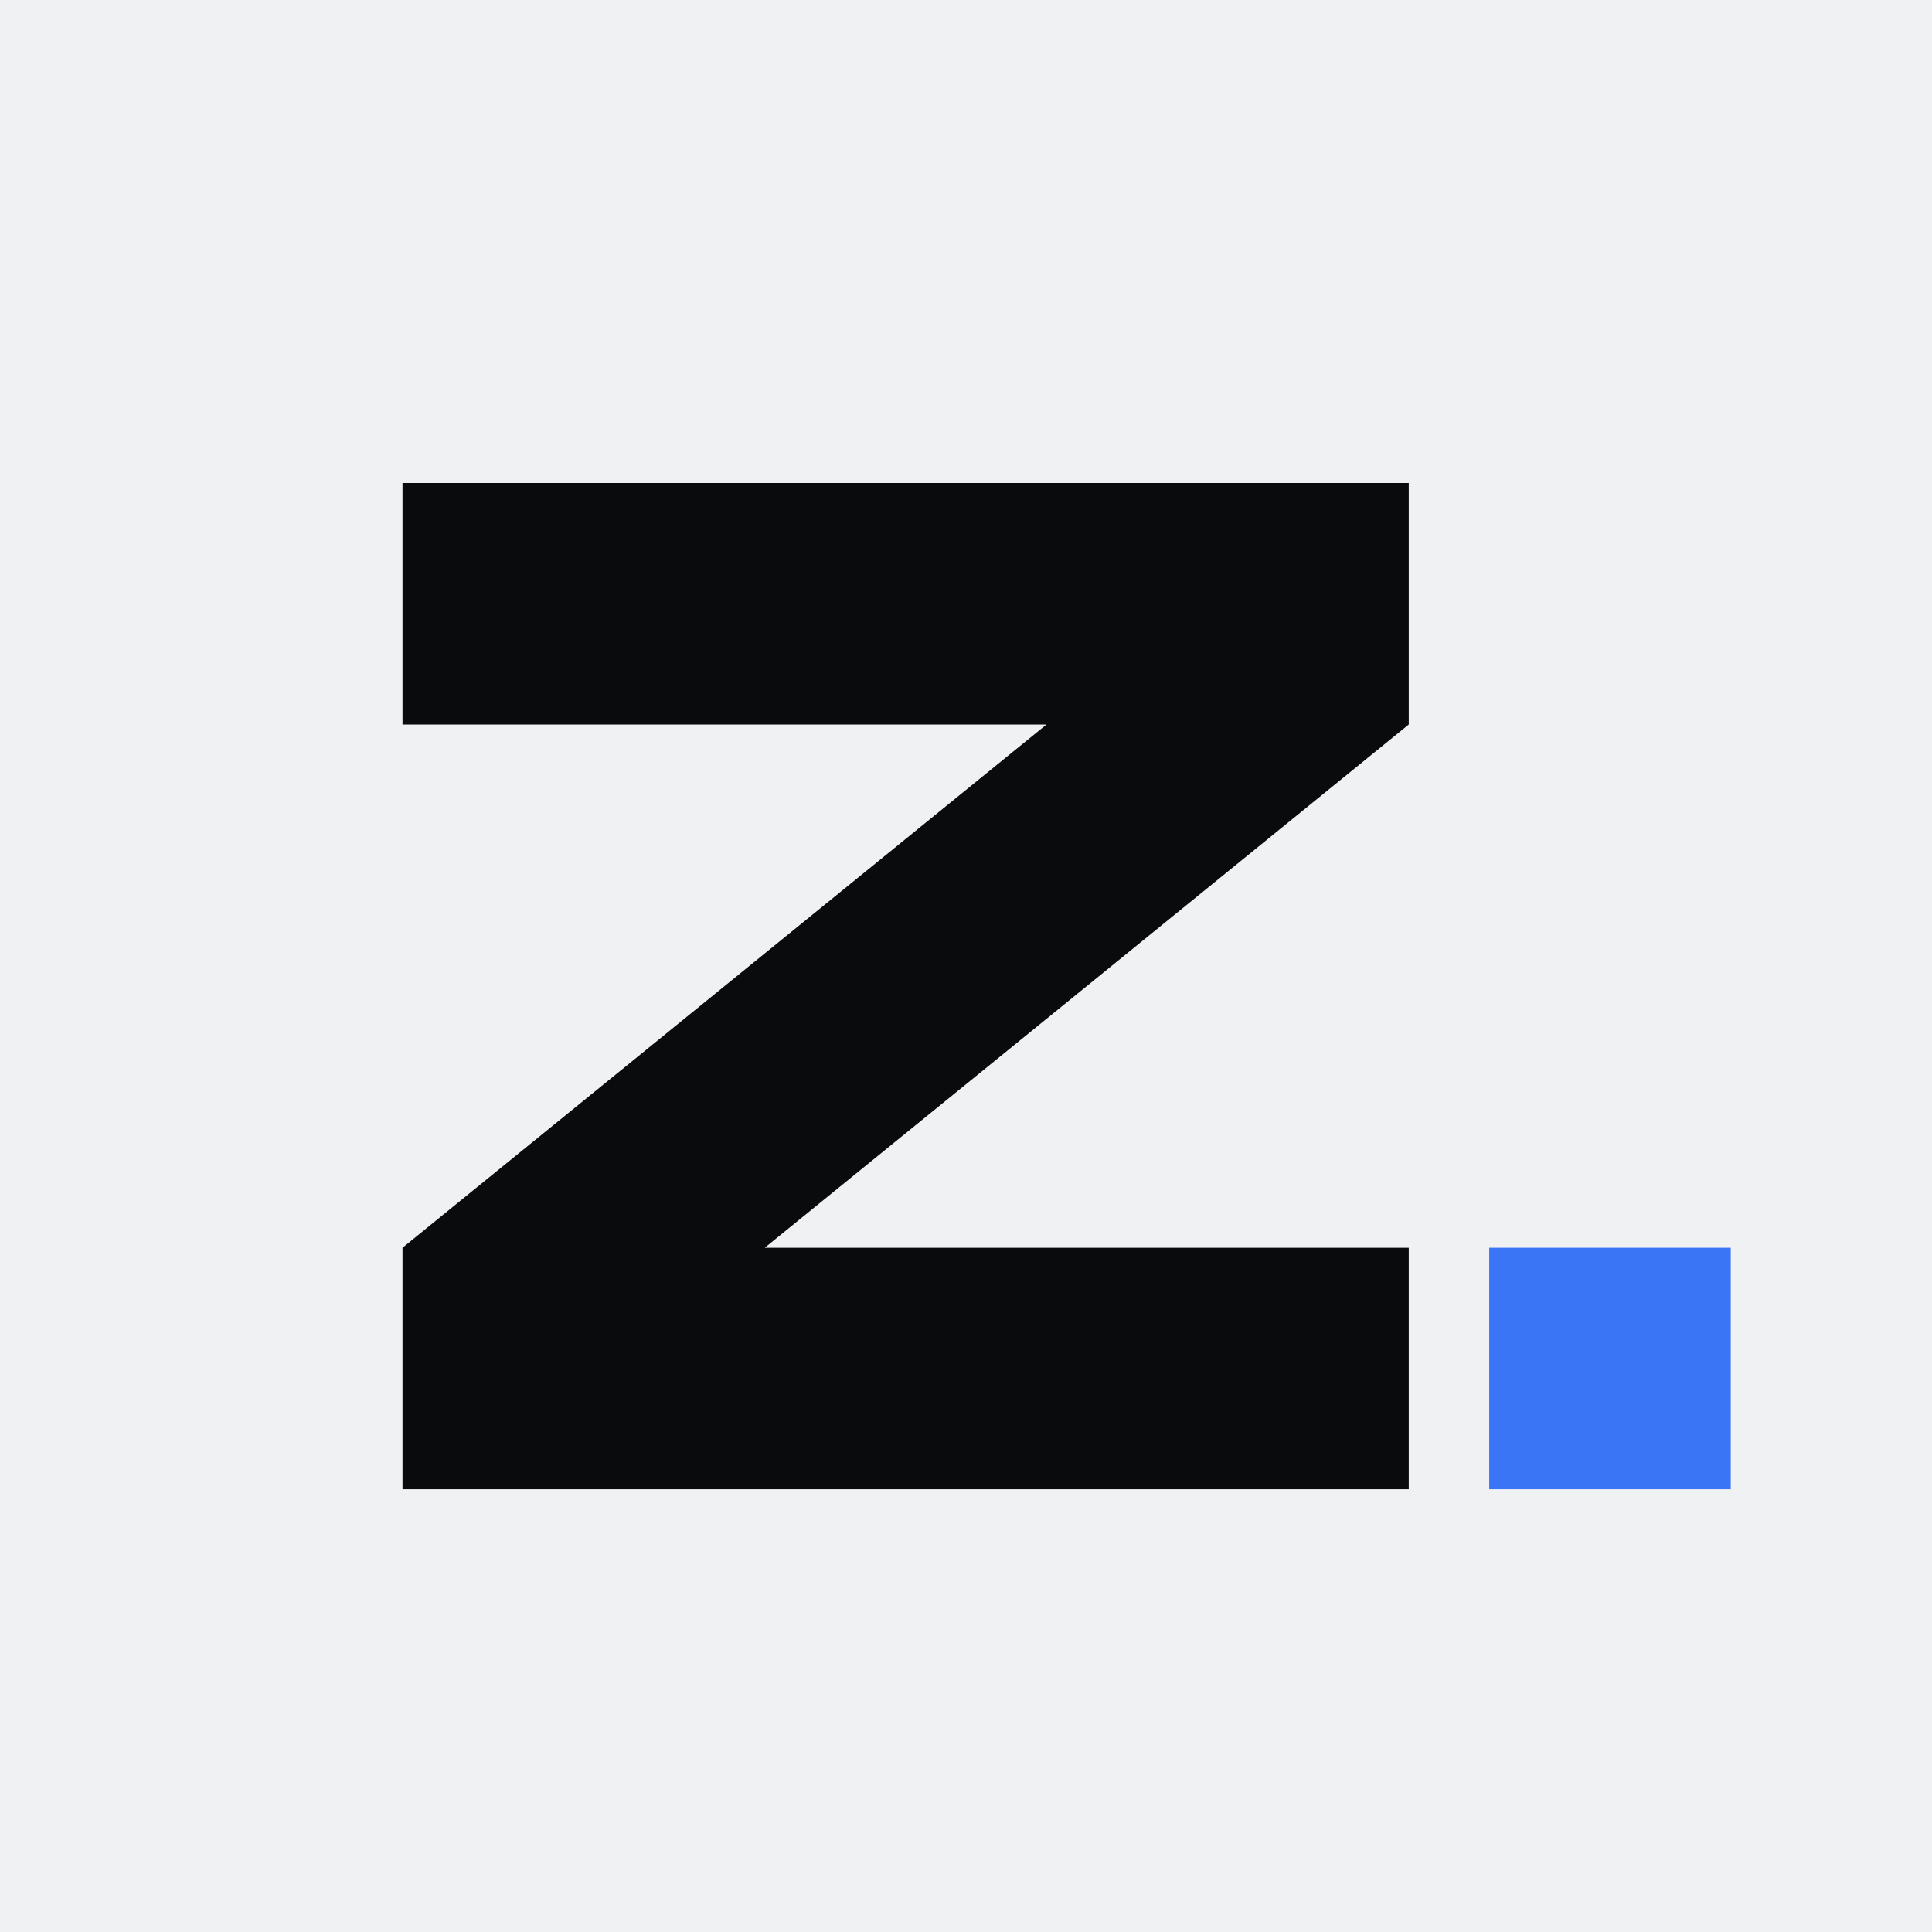
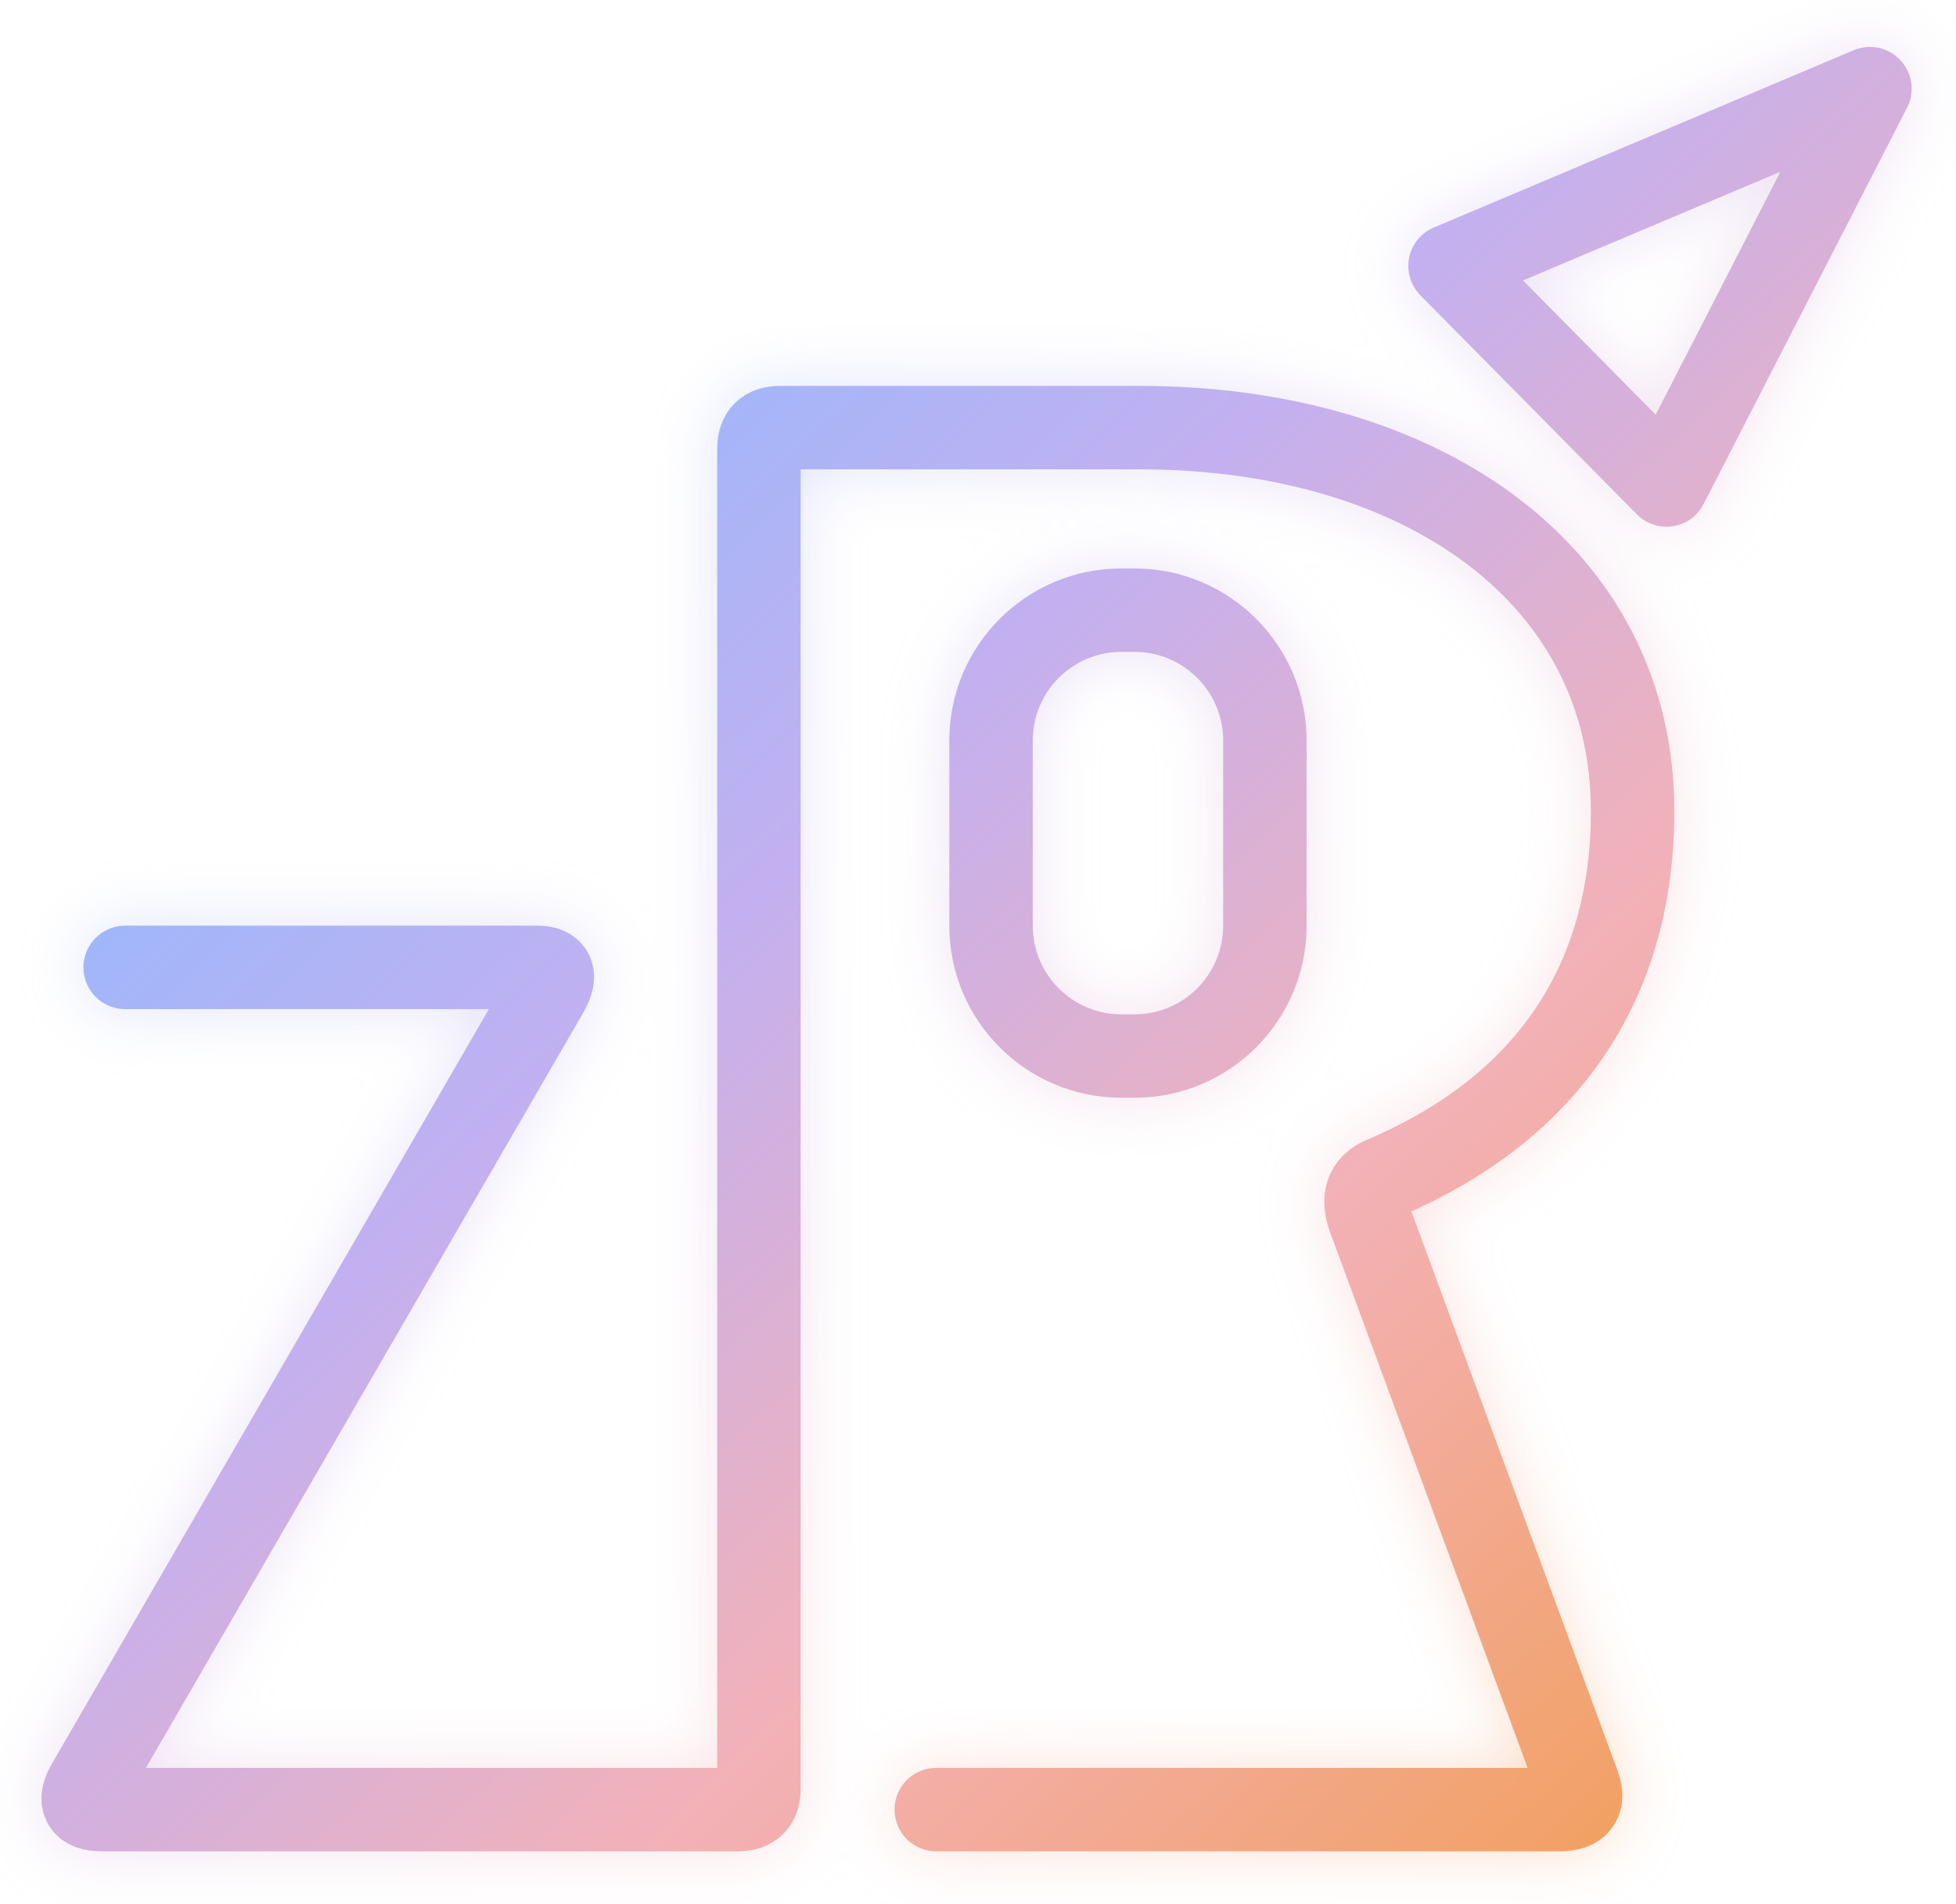
- <svg xmlns="http://www.w3.org/2000/svg" viewBox="0 0 48 48">
-   <rect width="48" height="48" fill="#f0f1f3" />
-   <path d="M10 12h25v6L19 31h16v6H10v-6l16-13H10z" fill="#0a0b0d" />
-   <path d="M37 31h6v6h-6z" fill="#3975f5" />
+ <svg xmlns="http://www.w3.org/2000/svg" viewBox="244 252 750 730" fill="none">
+   <defs>
+     <linearGradient id="zora-gradient" gradientUnits="userSpaceOnUse" x1="870" y1="946" x2="360" y2="416" color-interpolation="sRGB">
+       <stop offset="0" stop-color="#f2a164" />
+       <stop offset=".34" stop-color="#f3b1b8" />
+       <stop offset=".66" stop-color="#c3b0f0" />
+       <stop offset="1" stop-color="#8ebaff" />
+     </linearGradient>
+     <filter id="zora-glow" x="180" y="180" width="900" height="900" filterUnits="userSpaceOnUse" color-interpolation-filters="sRGB">
+       <feGaussianBlur in="SourceGraphic" stdDeviation="12" />
+       <feComponentTransfer>
+         <feFuncA type="linear" slope=".35" />
+       </feComponentTransfer>
+       <feMerge>
+         <feMergeNode />
+         <feMergeNode in="SourceGraphic" />
+       </feMerge>
+     </filter>
+   </defs>
+   <g stroke="url(#zora-gradient)" stroke-width="32" stroke-linecap="round" stroke-linejoin="round" filter="url(#zora-glow)">
+     <path d="M 292 623 H 450 Q 459 623 454 632 L 278 936 Q 272 946 283 946 H 527 Q 535 946 535 938 V 424 Q 535 416 543 416 H 681 C 790 416 870 473 870 563 C 870 628 838 677 774 704 Q 765 708 769 719 L 849 936 Q 853 946 842 946 H 603" />
+     <rect x="624" y="486" width="105" height="171" rx="50" />
+     <path d="M 800 354 L 961 286 L 883 438 Z" />
+   </g>
</svg>
